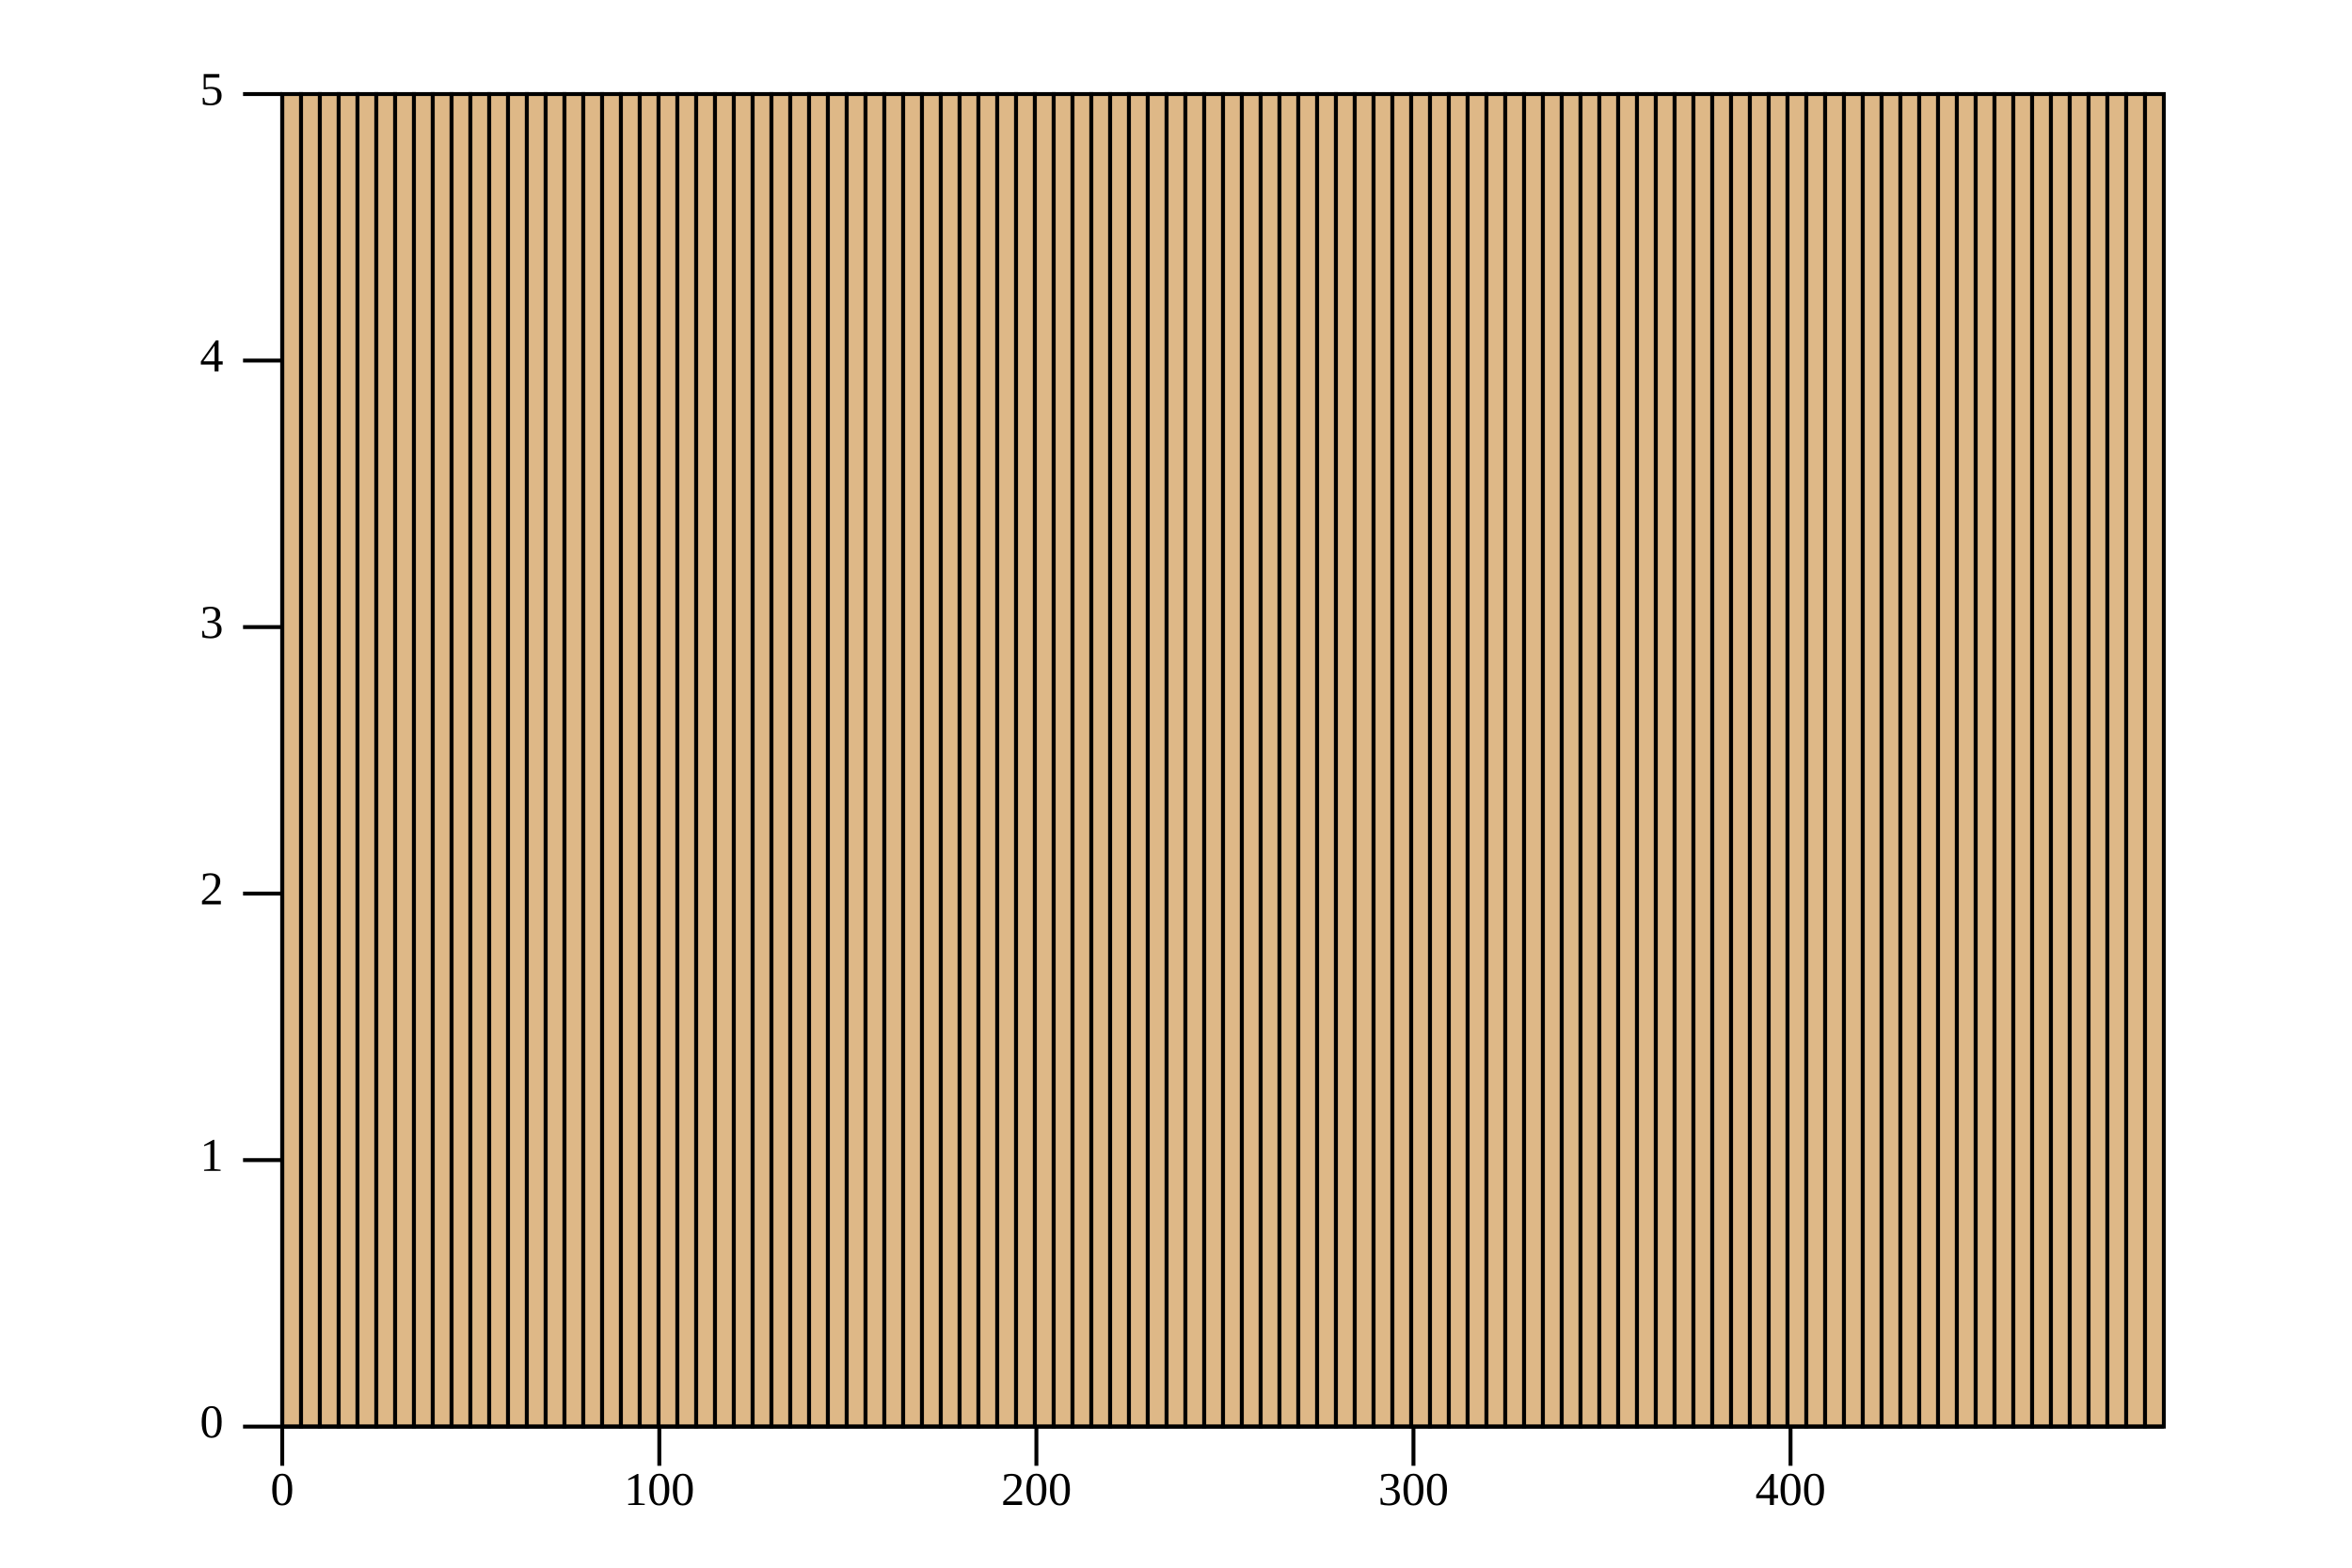
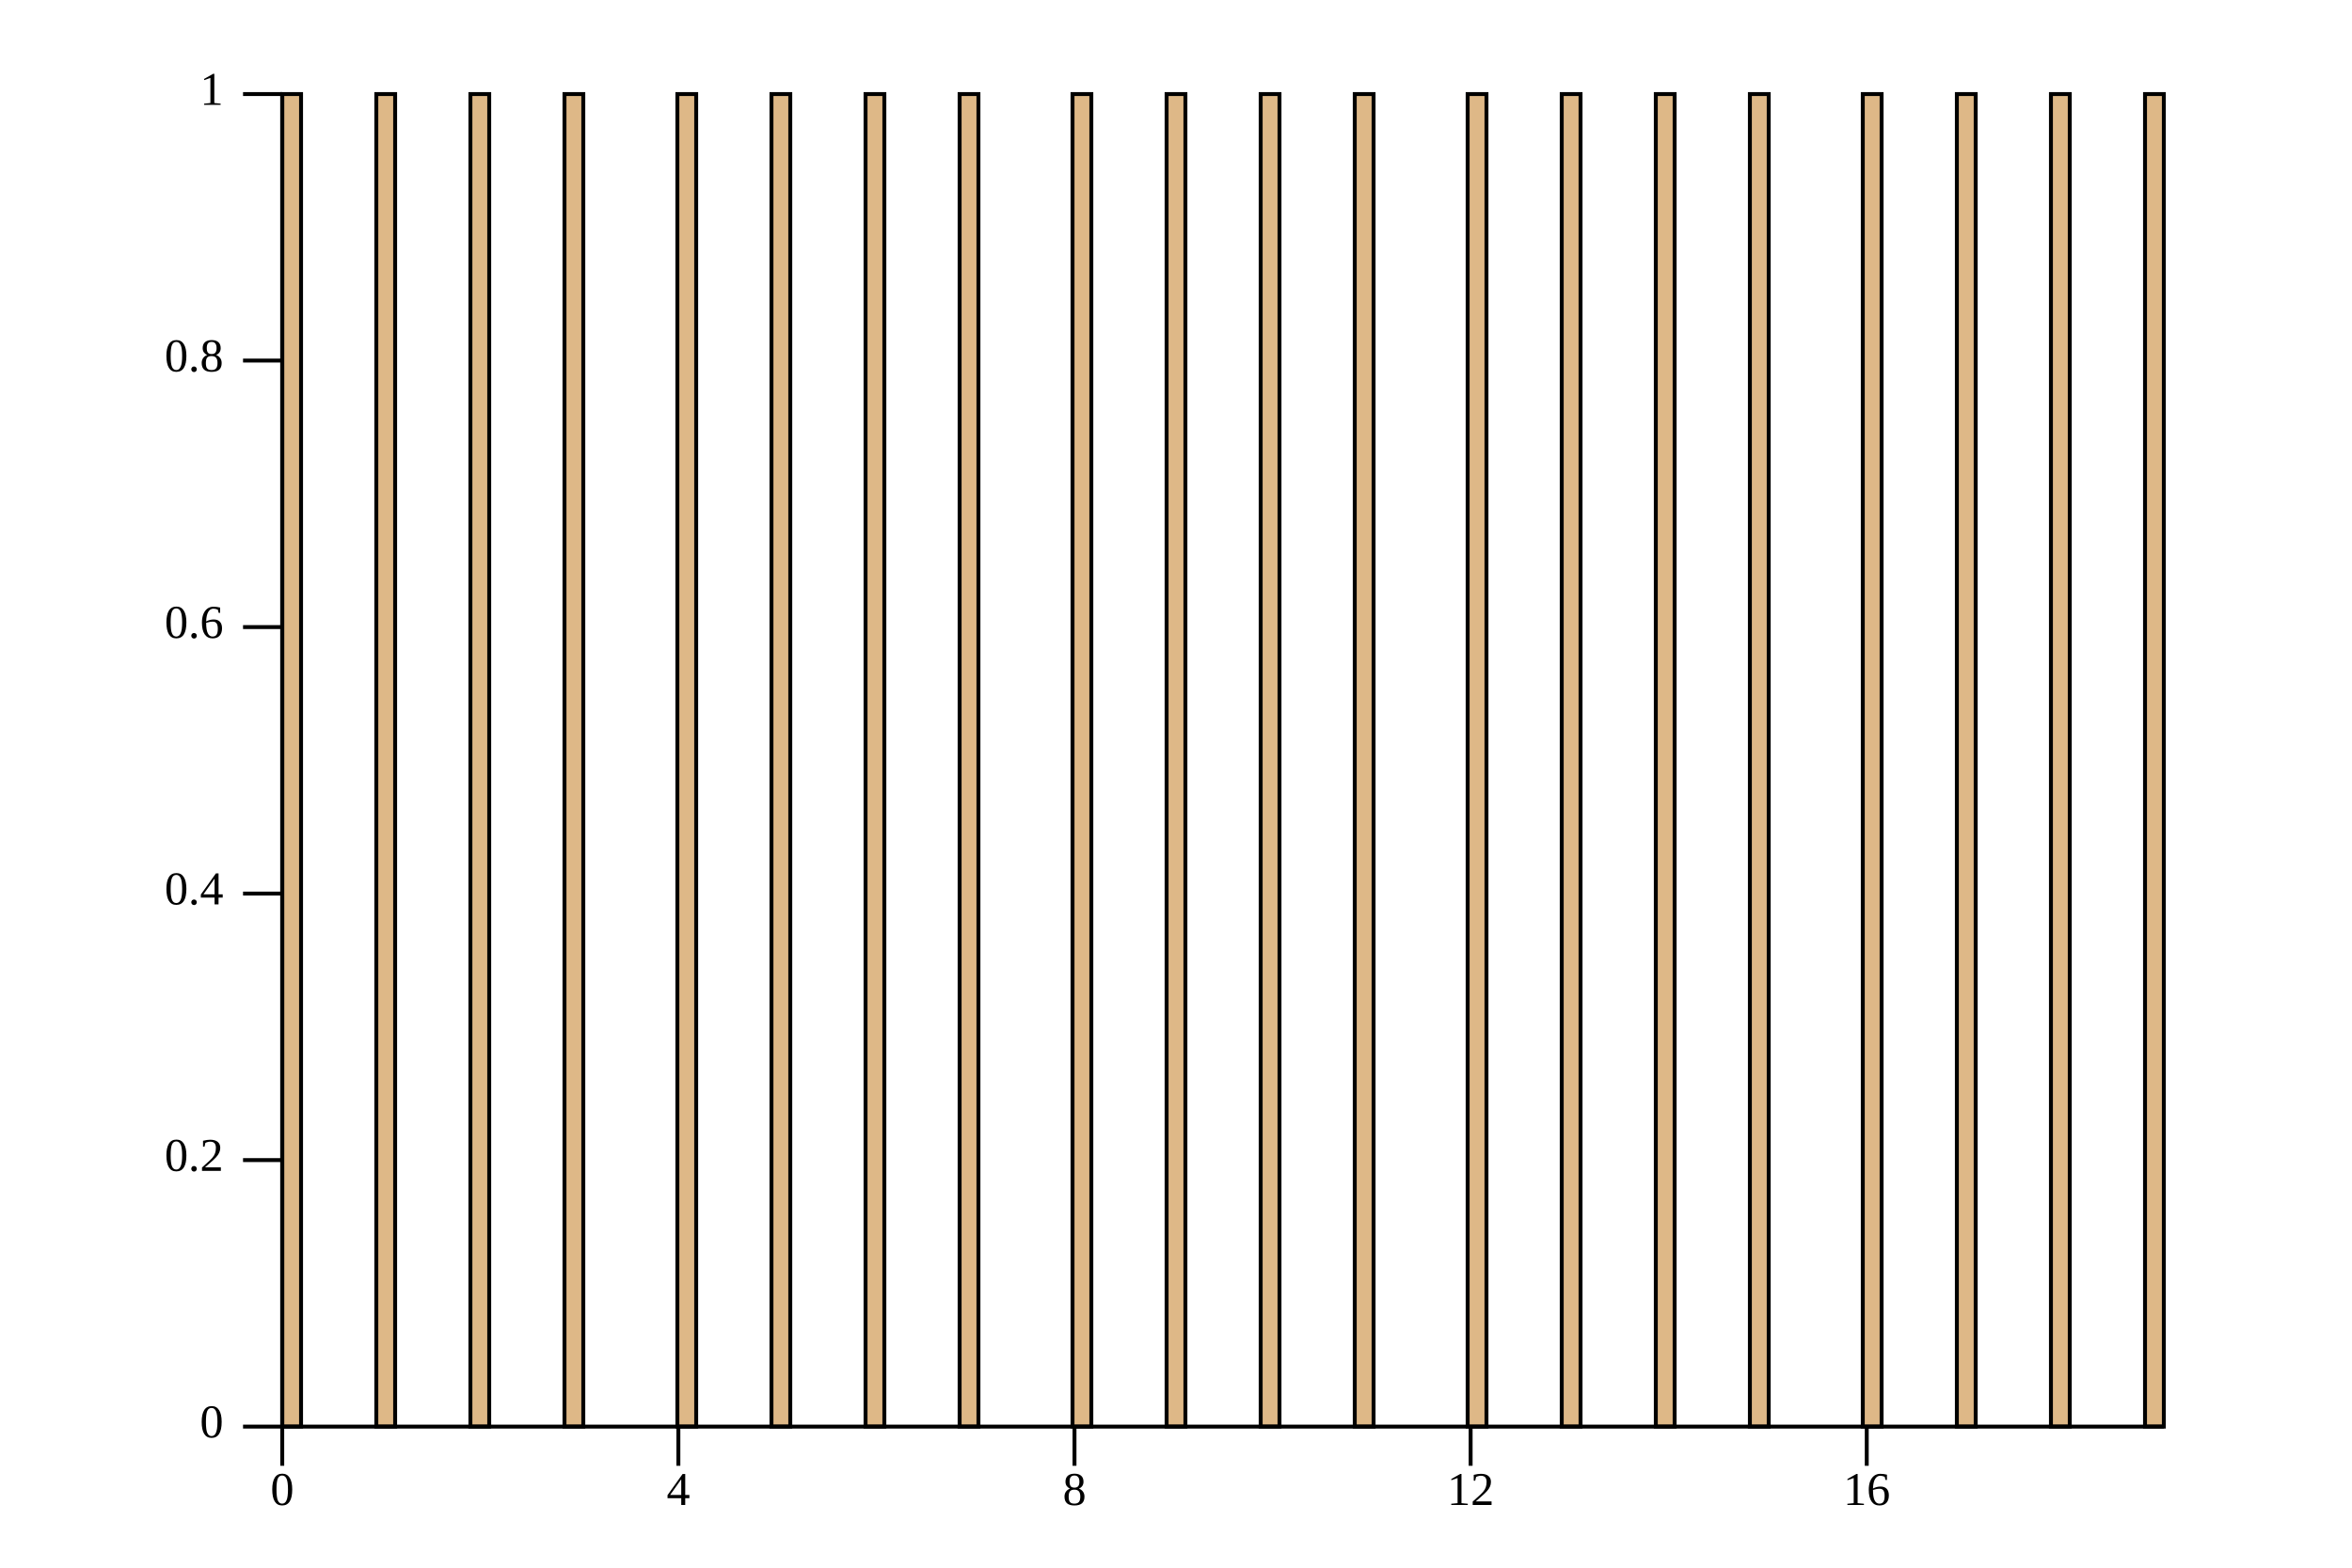
<svg xmlns="http://www.w3.org/2000/svg" viewBox="0 0 600 400">
  <g transform="translate(72, 364)">
    <g>
      <rect fill="burlywood" height="340" stroke="black" width="4.8" x="0" y="-340" />
-       <rect fill="burlywood" height="340" stroke="black" width="4.8" x="4.8" y="-340" />
-       <rect fill="burlywood" height="340" stroke="black" width="4.8" x="9.6" y="-340" />
-       <rect fill="burlywood" height="340" stroke="black" width="4.8" x="14.4" y="-340" />
-       <rect fill="burlywood" height="340" stroke="black" width="4.8" x="19.2" y="-340" />
+       <rect fill="burlywood" height="0" stroke="black" width="4.8" x="4.8" y="-0" />
+       <rect fill="burlywood" height="0" stroke="black" width="4.8" x="9.6" y="-0" />
+       <rect fill="burlywood" height="0" stroke="black" width="4.8" x="14.4" y="-0" />
+       <rect fill="burlywood" height="0" stroke="black" width="4.8" x="19.2" y="-0" />
      <rect fill="burlywood" height="340" stroke="black" width="4.8" x="24" y="-340" />
-       <rect fill="burlywood" height="340" stroke="black" width="4.8" x="28.8" y="-340" />
-       <rect fill="burlywood" height="340" stroke="black" width="4.8" x="33.6" y="-340" />
-       <rect fill="burlywood" height="340" stroke="black" width="4.8" x="38.4" y="-340" />
-       <rect fill="burlywood" height="340" stroke="black" width="4.8" x="43.2" y="-340" />
+       <rect fill="burlywood" height="0" stroke="black" width="4.8" x="28.8" y="-0" />
+       <rect fill="burlywood" height="0" stroke="black" width="4.8" x="33.6" y="-0" />
+       <rect fill="burlywood" height="0" stroke="black" width="4.8" x="38.4" y="-0" />
+       <rect fill="burlywood" height="0" stroke="black" width="4.8" x="43.2" y="-0" />
      <rect fill="burlywood" height="340" stroke="black" width="4.8" x="48" y="-340" />
-       <rect fill="burlywood" height="340" stroke="black" width="4.8" x="52.8" y="-340" />
-       <rect fill="burlywood" height="340" stroke="black" width="4.8" x="57.6" y="-340" />
-       <rect fill="burlywood" height="340" stroke="black" width="4.8" x="62.4" y="-340" />
-       <rect fill="burlywood" height="340" stroke="black" width="4.8" x="67.2" y="-340" />
+       <rect fill="burlywood" height="0" stroke="black" width="4.8" x="52.8" y="-0" />
+       <rect fill="burlywood" height="0" stroke="black" width="4.8" x="57.6" y="-0" />
+       <rect fill="burlywood" height="0" stroke="black" width="4.8" x="62.4" y="-0" />
+       <rect fill="burlywood" height="0" stroke="black" width="4.8" x="67.2" y="-0" />
      <rect fill="burlywood" height="340" stroke="black" width="4.8" x="72" y="-340" />
-       <rect fill="burlywood" height="340" stroke="black" width="4.8" x="76.8" y="-340" />
-       <rect fill="burlywood" height="340" stroke="black" width="4.8" x="81.6" y="-340" />
-       <rect fill="burlywood" height="340" stroke="black" width="4.8" x="86.4" y="-340" />
-       <rect fill="burlywood" height="340" stroke="black" width="4.8" x="91.2" y="-340" />
-       <rect fill="burlywood" height="340" stroke="black" width="4.8" x="96" y="-340" />
+       <rect fill="burlywood" height="0" stroke="black" width="4.8" x="76.8" y="-0" />
+       <rect fill="burlywood" height="0" stroke="black" width="4.8" x="81.6" y="-0" />
+       <rect fill="burlywood" height="0" stroke="black" width="4.8" x="86.4" y="-0" />
+       <rect fill="burlywood" height="0" stroke="black" width="4.8" x="91.2" y="-0" />
+       <rect fill="burlywood" height="0" stroke="black" width="4.8" x="96" y="-0" />
      <rect fill="burlywood" height="340" stroke="black" width="4.8" x="100.8" y="-340" />
-       <rect fill="burlywood" height="340" stroke="black" width="4.8" x="105.6" y="-340" />
-       <rect fill="burlywood" height="340" stroke="black" width="4.8" x="110.4" y="-340" />
-       <rect fill="burlywood" height="340" stroke="black" width="4.8" x="115.2" y="-340" />
-       <rect fill="burlywood" height="340" stroke="black" width="4.8" x="120" y="-340" />
+       <rect fill="burlywood" height="0" stroke="black" width="4.8" x="105.6" y="-0" />
+       <rect fill="burlywood" height="0" stroke="black" width="4.8" x="110.4" y="-0" />
+       <rect fill="burlywood" height="0" stroke="black" width="4.8" x="115.2" y="-0" />
+       <rect fill="burlywood" height="0" stroke="black" width="4.8" x="120" y="-0" />
      <rect fill="burlywood" height="340" stroke="black" width="4.8" x="124.8" y="-340" />
-       <rect fill="burlywood" height="340" stroke="black" width="4.8" x="129.6" y="-340" />
-       <rect fill="burlywood" height="340" stroke="black" width="4.8" x="134.4" y="-340" />
-       <rect fill="burlywood" height="340" stroke="black" width="4.8" x="139.2" y="-340" />
-       <rect fill="burlywood" height="340" stroke="black" width="4.8" x="144" y="-340" />
+       <rect fill="burlywood" height="0" stroke="black" width="4.8" x="129.6" y="-0" />
+       <rect fill="burlywood" height="0" stroke="black" width="4.8" x="134.4" y="-0" />
+       <rect fill="burlywood" height="0" stroke="black" width="4.8" x="139.2" y="-0" />
+       <rect fill="burlywood" height="0" stroke="black" width="4.8" x="144" y="-0" />
      <rect fill="burlywood" height="340" stroke="black" width="4.8" x="148.8" y="-340" />
-       <rect fill="burlywood" height="340" stroke="black" width="4.8" x="153.6" y="-340" />
-       <rect fill="burlywood" height="340" stroke="black" width="4.8" x="158.4" y="-340" />
-       <rect fill="burlywood" height="340" stroke="black" width="4.8" x="163.2" y="-340" />
-       <rect fill="burlywood" height="340" stroke="black" width="4.8" x="168" y="-340" />
+       <rect fill="burlywood" height="0" stroke="black" width="4.8" x="153.6" y="-0" />
+       <rect fill="burlywood" height="0" stroke="black" width="4.8" x="158.4" y="-0" />
+       <rect fill="burlywood" height="0" stroke="black" width="4.8" x="163.2" y="-0" />
+       <rect fill="burlywood" height="0" stroke="black" width="4.8" x="168" y="-0" />
      <rect fill="burlywood" height="340" stroke="black" width="4.8" x="172.8" y="-340" />
-       <rect fill="burlywood" height="340" stroke="black" width="4.8" x="177.6" y="-340" />
-       <rect fill="burlywood" height="340" stroke="black" width="4.8" x="182.4" y="-340" />
-       <rect fill="burlywood" height="340" stroke="black" width="4.8" x="187.2" y="-340" />
-       <rect fill="burlywood" height="340" stroke="black" width="4.8" x="192" y="-340" />
-       <rect fill="burlywood" height="340" stroke="black" width="4.8" x="196.8" y="-340" />
+       <rect fill="burlywood" height="0" stroke="black" width="4.8" x="177.6" y="-0" />
+       <rect fill="burlywood" height="0" stroke="black" width="4.8" x="182.4" y="-0" />
+       <rect fill="burlywood" height="0" stroke="black" width="4.8" x="187.2" y="-0" />
+       <rect fill="burlywood" height="0" stroke="black" width="4.8" x="192" y="-0" />
+       <rect fill="burlywood" height="0" stroke="black" width="4.8" x="196.8" y="-0" />
      <rect fill="burlywood" height="340" stroke="black" width="4.8" x="201.6" y="-340" />
-       <rect fill="burlywood" height="340" stroke="black" width="4.8" x="206.4" y="-340" />
-       <rect fill="burlywood" height="340" stroke="black" width="4.8" x="211.2" y="-340" />
-       <rect fill="burlywood" height="340" stroke="black" width="4.8" x="216" y="-340" />
-       <rect fill="burlywood" height="340" stroke="black" width="4.8" x="220.8" y="-340" />
+       <rect fill="burlywood" height="0" stroke="black" width="4.8" x="206.4" y="-0" />
+       <rect fill="burlywood" height="0" stroke="black" width="4.8" x="211.2" y="-0" />
+       <rect fill="burlywood" height="0" stroke="black" width="4.8" x="216" y="-0" />
+       <rect fill="burlywood" height="0" stroke="black" width="4.8" x="220.8" y="-0" />
      <rect fill="burlywood" height="340" stroke="black" width="4.8" x="225.6" y="-340" />
-       <rect fill="burlywood" height="340" stroke="black" width="4.8" x="230.4" y="-340" />
-       <rect fill="burlywood" height="340" stroke="black" width="4.8" x="235.2" y="-340" />
-       <rect fill="burlywood" height="340" stroke="black" width="4.8" x="240" y="-340" />
-       <rect fill="burlywood" height="340" stroke="black" width="4.8" x="244.8" y="-340" />
+       <rect fill="burlywood" height="0" stroke="black" width="4.8" x="230.4" y="-0" />
+       <rect fill="burlywood" height="0" stroke="black" width="4.8" x="235.2" y="-0" />
+       <rect fill="burlywood" height="0" stroke="black" width="4.8" x="240" y="-0" />
+       <rect fill="burlywood" height="0" stroke="black" width="4.8" x="244.8" y="-0" />
      <rect fill="burlywood" height="340" stroke="black" width="4.8" x="249.6" y="-340" />
-       <rect fill="burlywood" height="340" stroke="black" width="4.8" x="254.4" y="-340" />
-       <rect fill="burlywood" height="340" stroke="black" width="4.8" x="259.2" y="-340" />
-       <rect fill="burlywood" height="340" stroke="black" width="4.8" x="264" y="-340" />
-       <rect fill="burlywood" height="340" stroke="black" width="4.8" x="268.8" y="-340" />
+       <rect fill="burlywood" height="0" stroke="black" width="4.8" x="254.4" y="-0" />
+       <rect fill="burlywood" height="0" stroke="black" width="4.8" x="259.2" y="-0" />
+       <rect fill="burlywood" height="0" stroke="black" width="4.8" x="264" y="-0" />
+       <rect fill="burlywood" height="0" stroke="black" width="4.8" x="268.8" y="-0" />
      <rect fill="burlywood" height="340" stroke="black" width="4.8" x="273.6" y="-340" />
-       <rect fill="burlywood" height="340" stroke="black" width="4.8" x="278.4" y="-340" />
-       <rect fill="burlywood" height="340" stroke="black" width="4.8" x="283.2" y="-340" />
-       <rect fill="burlywood" height="340" stroke="black" width="4.8" x="288" y="-340" />
-       <rect fill="burlywood" height="340" stroke="black" width="4.8" x="292.8" y="-340" />
-       <rect fill="burlywood" height="340" stroke="black" width="4.8" x="297.6" y="-340" />
+       <rect fill="burlywood" height="0" stroke="black" width="4.8" x="278.4" y="-0" />
+       <rect fill="burlywood" height="0" stroke="black" width="4.8" x="283.2" y="-0" />
+       <rect fill="burlywood" height="0" stroke="black" width="4.8" x="288" y="-0" />
+       <rect fill="burlywood" height="0" stroke="black" width="4.8" x="292.8" y="-0" />
+       <rect fill="burlywood" height="0" stroke="black" width="4.8" x="297.6" y="-0" />
      <rect fill="burlywood" height="340" stroke="black" width="4.8" x="302.4" y="-340" />
-       <rect fill="burlywood" height="340" stroke="black" width="4.8" x="307.2" y="-340" />
-       <rect fill="burlywood" height="340" stroke="black" width="4.8" x="312" y="-340" />
-       <rect fill="burlywood" height="340" stroke="black" width="4.8" x="316.8" y="-340" />
-       <rect fill="burlywood" height="340" stroke="black" width="4.8" x="321.6" y="-340" />
+       <rect fill="burlywood" height="0" stroke="black" width="4.8" x="307.2" y="-0" />
+       <rect fill="burlywood" height="0" stroke="black" width="4.8" x="312" y="-0" />
+       <rect fill="burlywood" height="0" stroke="black" width="4.8" x="316.8" y="-0" />
+       <rect fill="burlywood" height="0" stroke="black" width="4.8" x="321.6" y="-0" />
      <rect fill="burlywood" height="340" stroke="black" width="4.8" x="326.4" y="-340" />
-       <rect fill="burlywood" height="340" stroke="black" width="4.8" x="331.2" y="-340" />
-       <rect fill="burlywood" height="340" stroke="black" width="4.8" x="336" y="-340" />
-       <rect fill="burlywood" height="340" stroke="black" width="4.8" x="340.8" y="-340" />
-       <rect fill="burlywood" height="340" stroke="black" width="4.8" x="345.6" y="-340" />
+       <rect fill="burlywood" height="0" stroke="black" width="4.8" x="331.2" y="-0" />
+       <rect fill="burlywood" height="0" stroke="black" width="4.8" x="336" y="-0" />
+       <rect fill="burlywood" height="0" stroke="black" width="4.8" x="340.8" y="-0" />
+       <rect fill="burlywood" height="0" stroke="black" width="4.8" x="345.6" y="-0" />
      <rect fill="burlywood" height="340" stroke="black" width="4.8" x="350.4" y="-340" />
-       <rect fill="burlywood" height="340" stroke="black" width="4.8" x="355.2" y="-340" />
-       <rect fill="burlywood" height="340" stroke="black" width="4.8" x="360" y="-340" />
-       <rect fill="burlywood" height="340" stroke="black" width="4.8" x="364.8" y="-340" />
-       <rect fill="burlywood" height="340" stroke="black" width="4.8" x="369.6" y="-340" />
+       <rect fill="burlywood" height="0" stroke="black" width="4.8" x="355.2" y="-0" />
+       <rect fill="burlywood" height="0" stroke="black" width="4.8" x="360" y="-0" />
+       <rect fill="burlywood" height="0" stroke="black" width="4.8" x="364.8" y="-0" />
+       <rect fill="burlywood" height="0" stroke="black" width="4.8" x="369.6" y="-0" />
      <rect fill="burlywood" height="340" stroke="black" width="4.8" x="374.4" y="-340" />
-       <rect fill="burlywood" height="340" stroke="black" width="4.8" x="379.2" y="-340" />
-       <rect fill="burlywood" height="340" stroke="black" width="4.8" x="384" y="-340" />
-       <rect fill="burlywood" height="340" stroke="black" width="4.8" x="388.8" y="-340" />
-       <rect fill="burlywood" height="340" stroke="black" width="4.8" x="393.6" y="-340" />
-       <rect fill="burlywood" height="340" stroke="black" width="4.8" x="398.4" y="-340" />
+       <rect fill="burlywood" height="0" stroke="black" width="4.8" x="379.2" y="-0" />
+       <rect fill="burlywood" height="0" stroke="black" width="4.8" x="384" y="-0" />
+       <rect fill="burlywood" height="0" stroke="black" width="4.8" x="388.8" y="-0" />
+       <rect fill="burlywood" height="0" stroke="black" width="4.8" x="393.6" y="-0" />
+       <rect fill="burlywood" height="0" stroke="black" width="4.8" x="398.4" y="-0" />
      <rect fill="burlywood" height="340" stroke="black" width="4.8" x="403.2" y="-340" />
-       <rect fill="burlywood" height="340" stroke="black" width="4.8" x="408" y="-340" />
-       <rect fill="burlywood" height="340" stroke="black" width="4.8" x="412.8" y="-340" />
-       <rect fill="burlywood" height="340" stroke="black" width="4.8" x="417.6" y="-340" />
-       <rect fill="burlywood" height="340" stroke="black" width="4.8" x="422.4" y="-340" />
+       <rect fill="burlywood" height="0" stroke="black" width="4.8" x="408" y="-0" />
+       <rect fill="burlywood" height="0" stroke="black" width="4.8" x="412.8" y="-0" />
+       <rect fill="burlywood" height="0" stroke="black" width="4.8" x="417.6" y="-0" />
+       <rect fill="burlywood" height="0" stroke="black" width="4.8" x="422.4" y="-0" />
      <rect fill="burlywood" height="340" stroke="black" width="4.8" x="427.2" y="-340" />
-       <rect fill="burlywood" height="340" stroke="black" width="4.8" x="432" y="-340" />
-       <rect fill="burlywood" height="340" stroke="black" width="4.8" x="436.8" y="-340" />
-       <rect fill="burlywood" height="340" stroke="black" width="4.8" x="441.6" y="-340" />
-       <rect fill="burlywood" height="340" stroke="black" width="4.8" x="446.4" y="-340" />
+       <rect fill="burlywood" height="0" stroke="black" width="4.8" x="432" y="-0" />
+       <rect fill="burlywood" height="0" stroke="black" width="4.8" x="436.8" y="-0" />
+       <rect fill="burlywood" height="0" stroke="black" width="4.8" x="441.6" y="-0" />
+       <rect fill="burlywood" height="0" stroke="black" width="4.8" x="446.4" y="-0" />
      <rect fill="burlywood" height="340" stroke="black" width="4.8" x="451.2" y="-340" />
-       <rect fill="burlywood" height="340" stroke="black" width="4.8" x="456" y="-340" />
-       <rect fill="burlywood" height="340" stroke="black" width="4.8" x="460.8" y="-340" />
-       <rect fill="burlywood" height="340" stroke="black" width="4.8" x="465.6" y="-340" />
-       <rect fill="burlywood" height="340" stroke="black" width="4.8" x="470.4" y="-340" />
+       <rect fill="burlywood" height="0" stroke="black" width="4.8" x="456" y="-0" />
+       <rect fill="burlywood" height="0" stroke="black" width="4.8" x="460.8" y="-0" />
+       <rect fill="burlywood" height="0" stroke="black" width="4.8" x="465.6" y="-0" />
+       <rect fill="burlywood" height="0" stroke="black" width="4.8" x="470.4" y="-0" />
      <rect fill="burlywood" height="340" stroke="black" width="4.8" x="475.2" y="-340" />
    </g>
    <g>
      <g>
        <line stroke="black" stroke-width="1" x1="0" x2="0" y1="0" y2="10" />
-         <line stroke="black" stroke-width="1" x1="96.192" x2="96.192" y1="0" y2="10" />
-         <line stroke="black" stroke-width="1" x1="192.385" x2="192.385" y1="0" y2="10" />
-         <line stroke="black" stroke-width="1" x1="288.577" x2="288.577" y1="0" y2="10" />
-         <line stroke="black" stroke-width="1" x1="384.77" x2="384.77" y1="0" y2="10" />
+         <line stroke="black" stroke-width="1" x1="101.053" x2="101.053" y1="0" y2="10" />
+         <line stroke="black" stroke-width="1" x1="202.105" x2="202.105" y1="0" y2="10" />
+         <line stroke="black" stroke-width="1" x1="303.158" x2="303.158" y1="0" y2="10" />
+         <line stroke="black" stroke-width="1" x1="404.211" x2="404.211" y1="0" y2="10" />
      </g>
      <line stroke="black" stroke-width="1" x1="0" x2="480" y1="0" y2="0" />
      <g>
        <text font-size="12" text-anchor="middle" x="0" y="20">
0
</text>
-         <text font-size="12" text-anchor="middle" x="96.192" y="20">
- 100
+         <text font-size="12" text-anchor="middle" x="101.053" y="20">
+ 4
</text>
-         <text font-size="12" text-anchor="middle" x="192.385" y="20">
- 200
+         <text font-size="12" text-anchor="middle" x="202.105" y="20">
+ 8
</text>
-         <text font-size="12" text-anchor="middle" x="288.577" y="20">
- 300
+         <text font-size="12" text-anchor="middle" x="303.158" y="20">
+ 12
</text>
-         <text font-size="12" text-anchor="middle" x="384.77" y="20">
- 400
+         <text font-size="12" text-anchor="middle" x="404.211" y="20">
+ 16
</text>
      </g>
      <text font-size="12" text-anchor="middle" x="240" y="30">

</text>
    </g>
    <g>
      <g>
        <line stroke="black" stroke-width="1" x1="0" x2="-10" y1="-0" y2="-0" />
        <line stroke="black" stroke-width="1" x1="0" x2="-10" y1="-68" y2="-68" />
        <line stroke="black" stroke-width="1" x1="0" x2="-10" y1="-136" y2="-136" />
        <line stroke="black" stroke-width="1" x1="0" x2="-10" y1="-204" y2="-204" />
        <line stroke="black" stroke-width="1" x1="0" x2="-10" y1="-272" y2="-272" />
        <line stroke="black" stroke-width="1" x1="0" x2="-10" y1="-340" y2="-340" />
      </g>
      <line stroke="black" stroke-width="1" x1="0" x2="0" y1="0" y2="-340" />
      <g>
        <text dominant-baseline="middle" font-size="12" text-anchor="end" x="-15" y="-0">
0
</text>
        <text dominant-baseline="middle" font-size="12" text-anchor="end" x="-15" y="-68">
+ 0.2
+ </text>
+         <text dominant-baseline="middle" font-size="12" text-anchor="end" x="-15" y="-136">
+ 0.4
+ </text>
+         <text dominant-baseline="middle" font-size="12" text-anchor="end" x="-15" y="-204">
+ 0.6
+ </text>
+         <text dominant-baseline="middle" font-size="12" text-anchor="end" x="-15" y="-272">
+ 0.8
+ </text>
+         <text dominant-baseline="middle" font-size="12" text-anchor="end" x="-15" y="-340">
1
</text>
-         <text dominant-baseline="middle" font-size="12" text-anchor="end" x="-15" y="-136">
- 2
- </text>
-         <text dominant-baseline="middle" font-size="12" text-anchor="end" x="-15" y="-204">
- 3
- </text>
-         <text dominant-baseline="middle" font-size="12" text-anchor="end" x="-15" y="-272">
- 4
- </text>
-         <text dominant-baseline="middle" font-size="12" text-anchor="end" x="-15" y="-340">
- 5
- </text>
      </g>
-       <text font-size="12" text-anchor="middle" transform="rotate(-90 -12 -170)" x="-12" y="-182">
+       <text font-size="12" text-anchor="middle" transform="rotate(-90 -36 -170)" x="-36" y="-182">

</text>
    </g>
  </g>
</svg>
